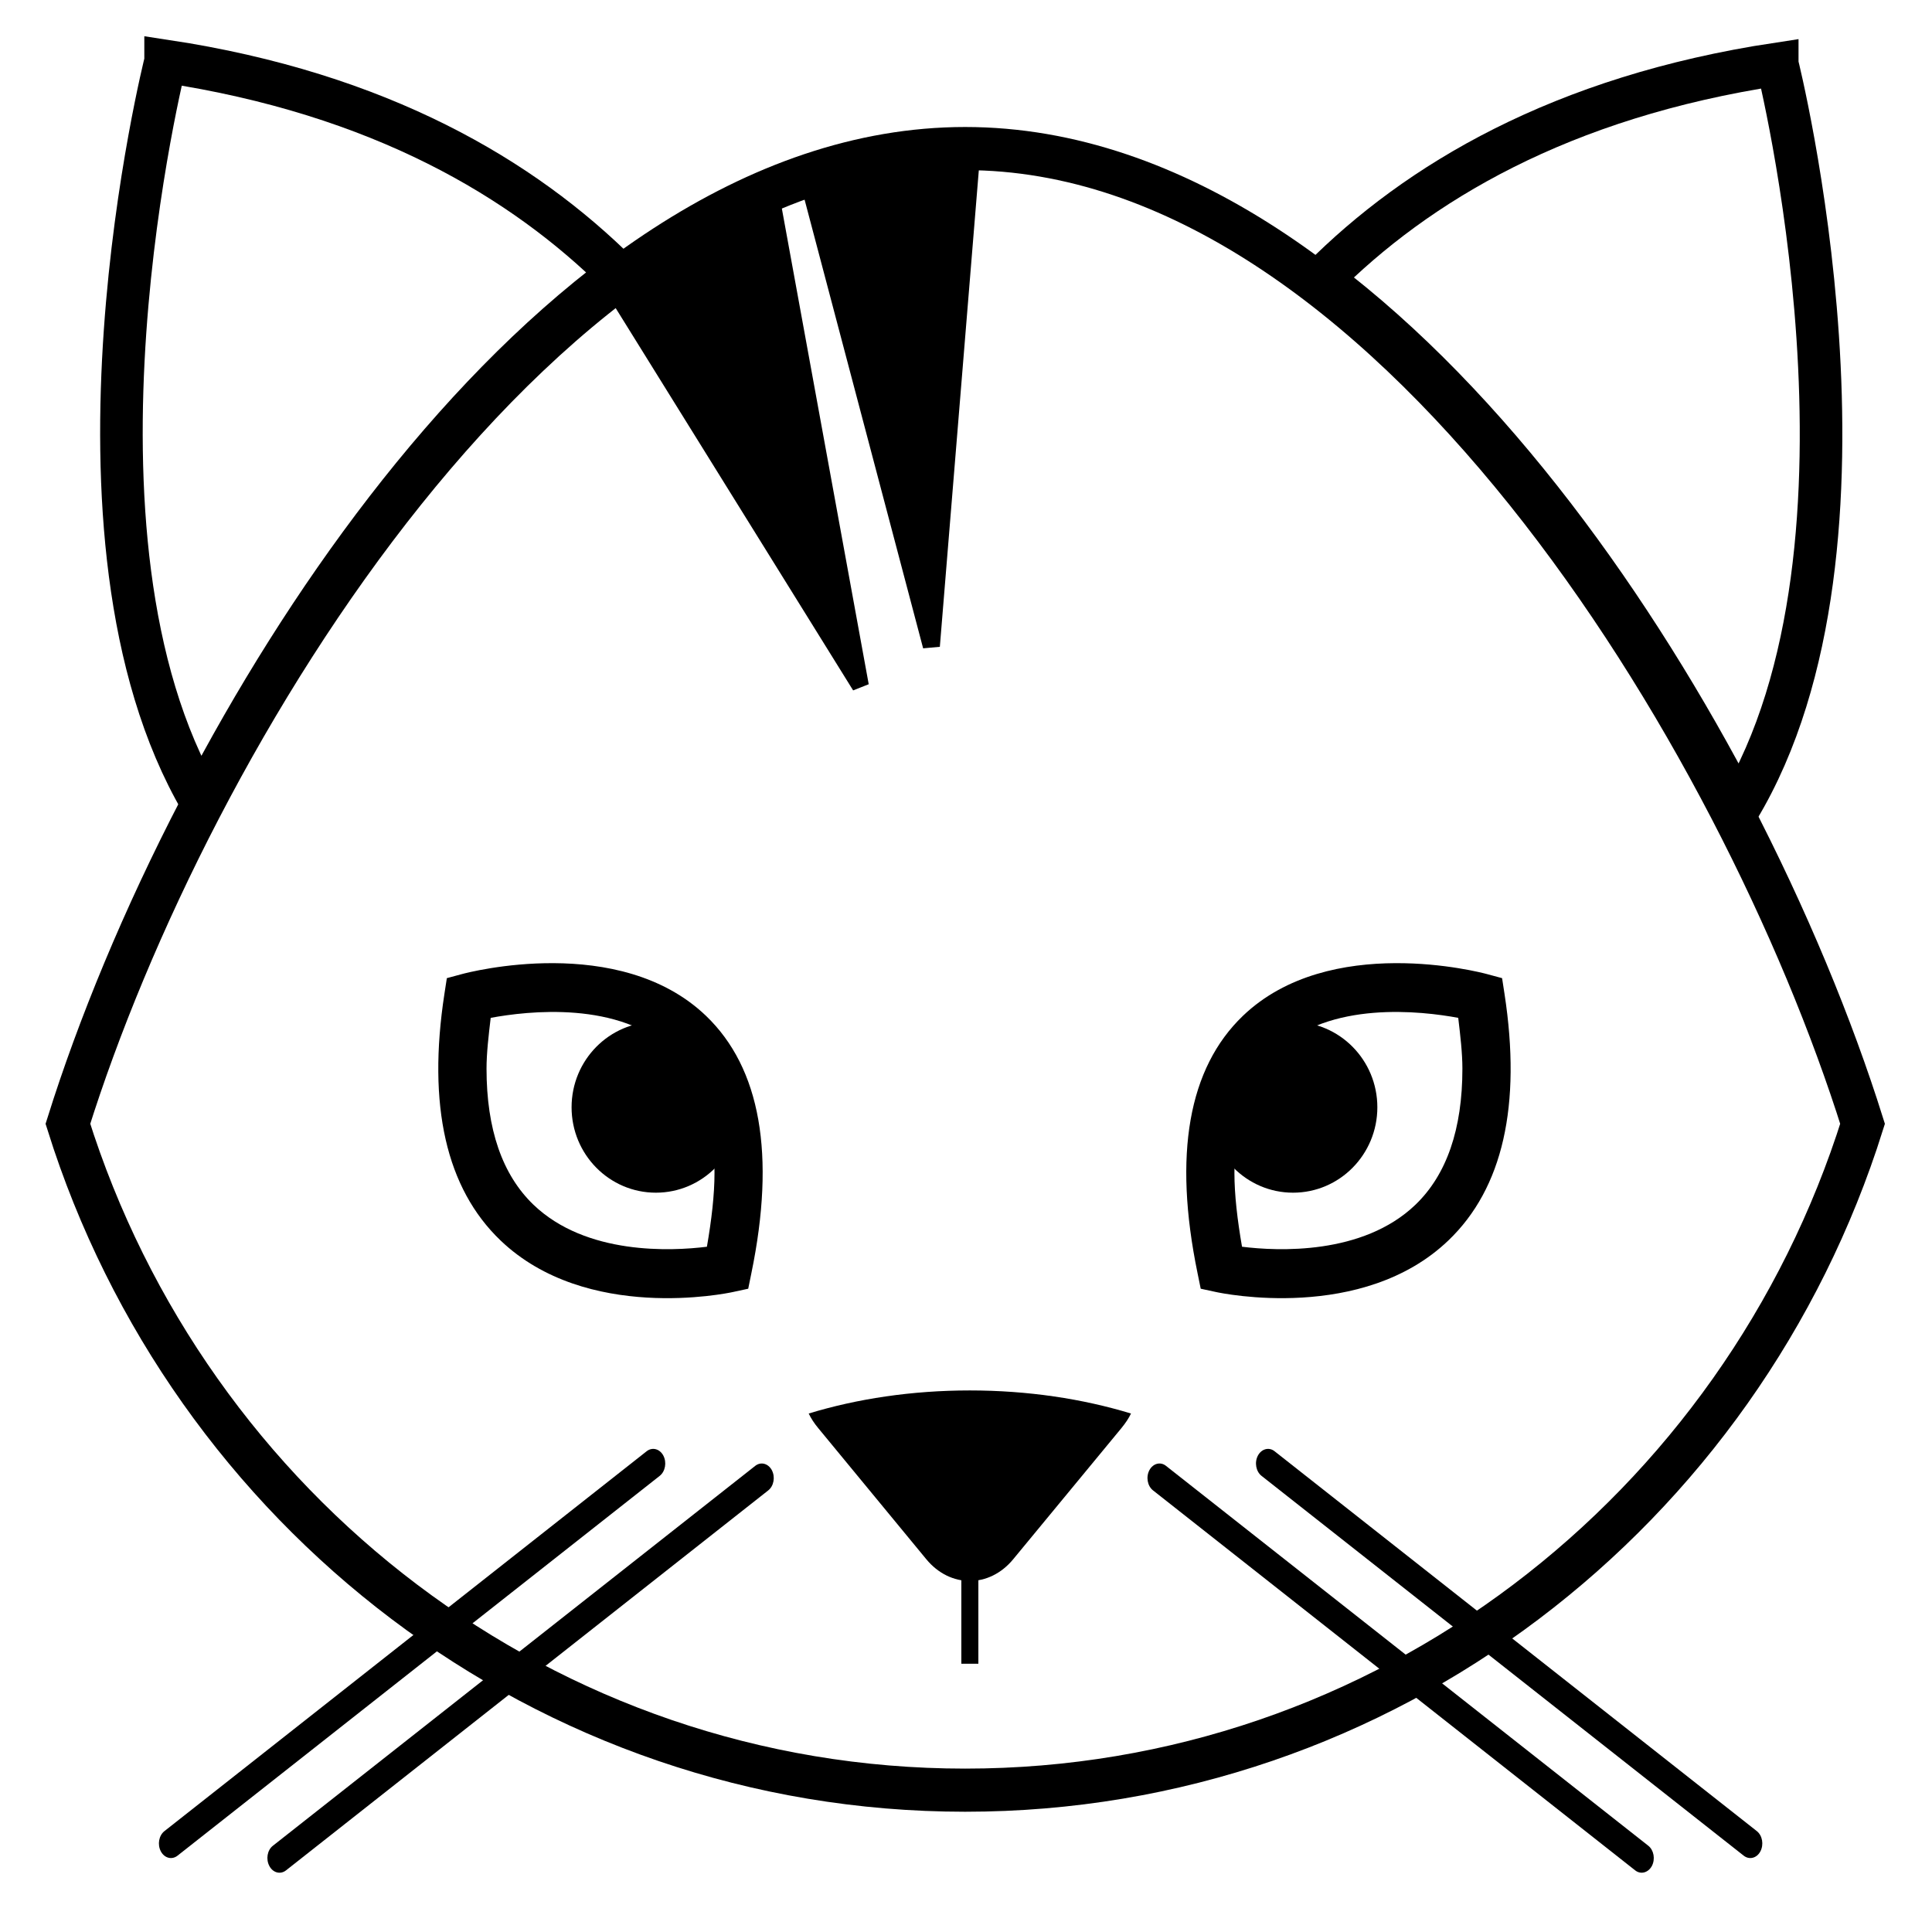
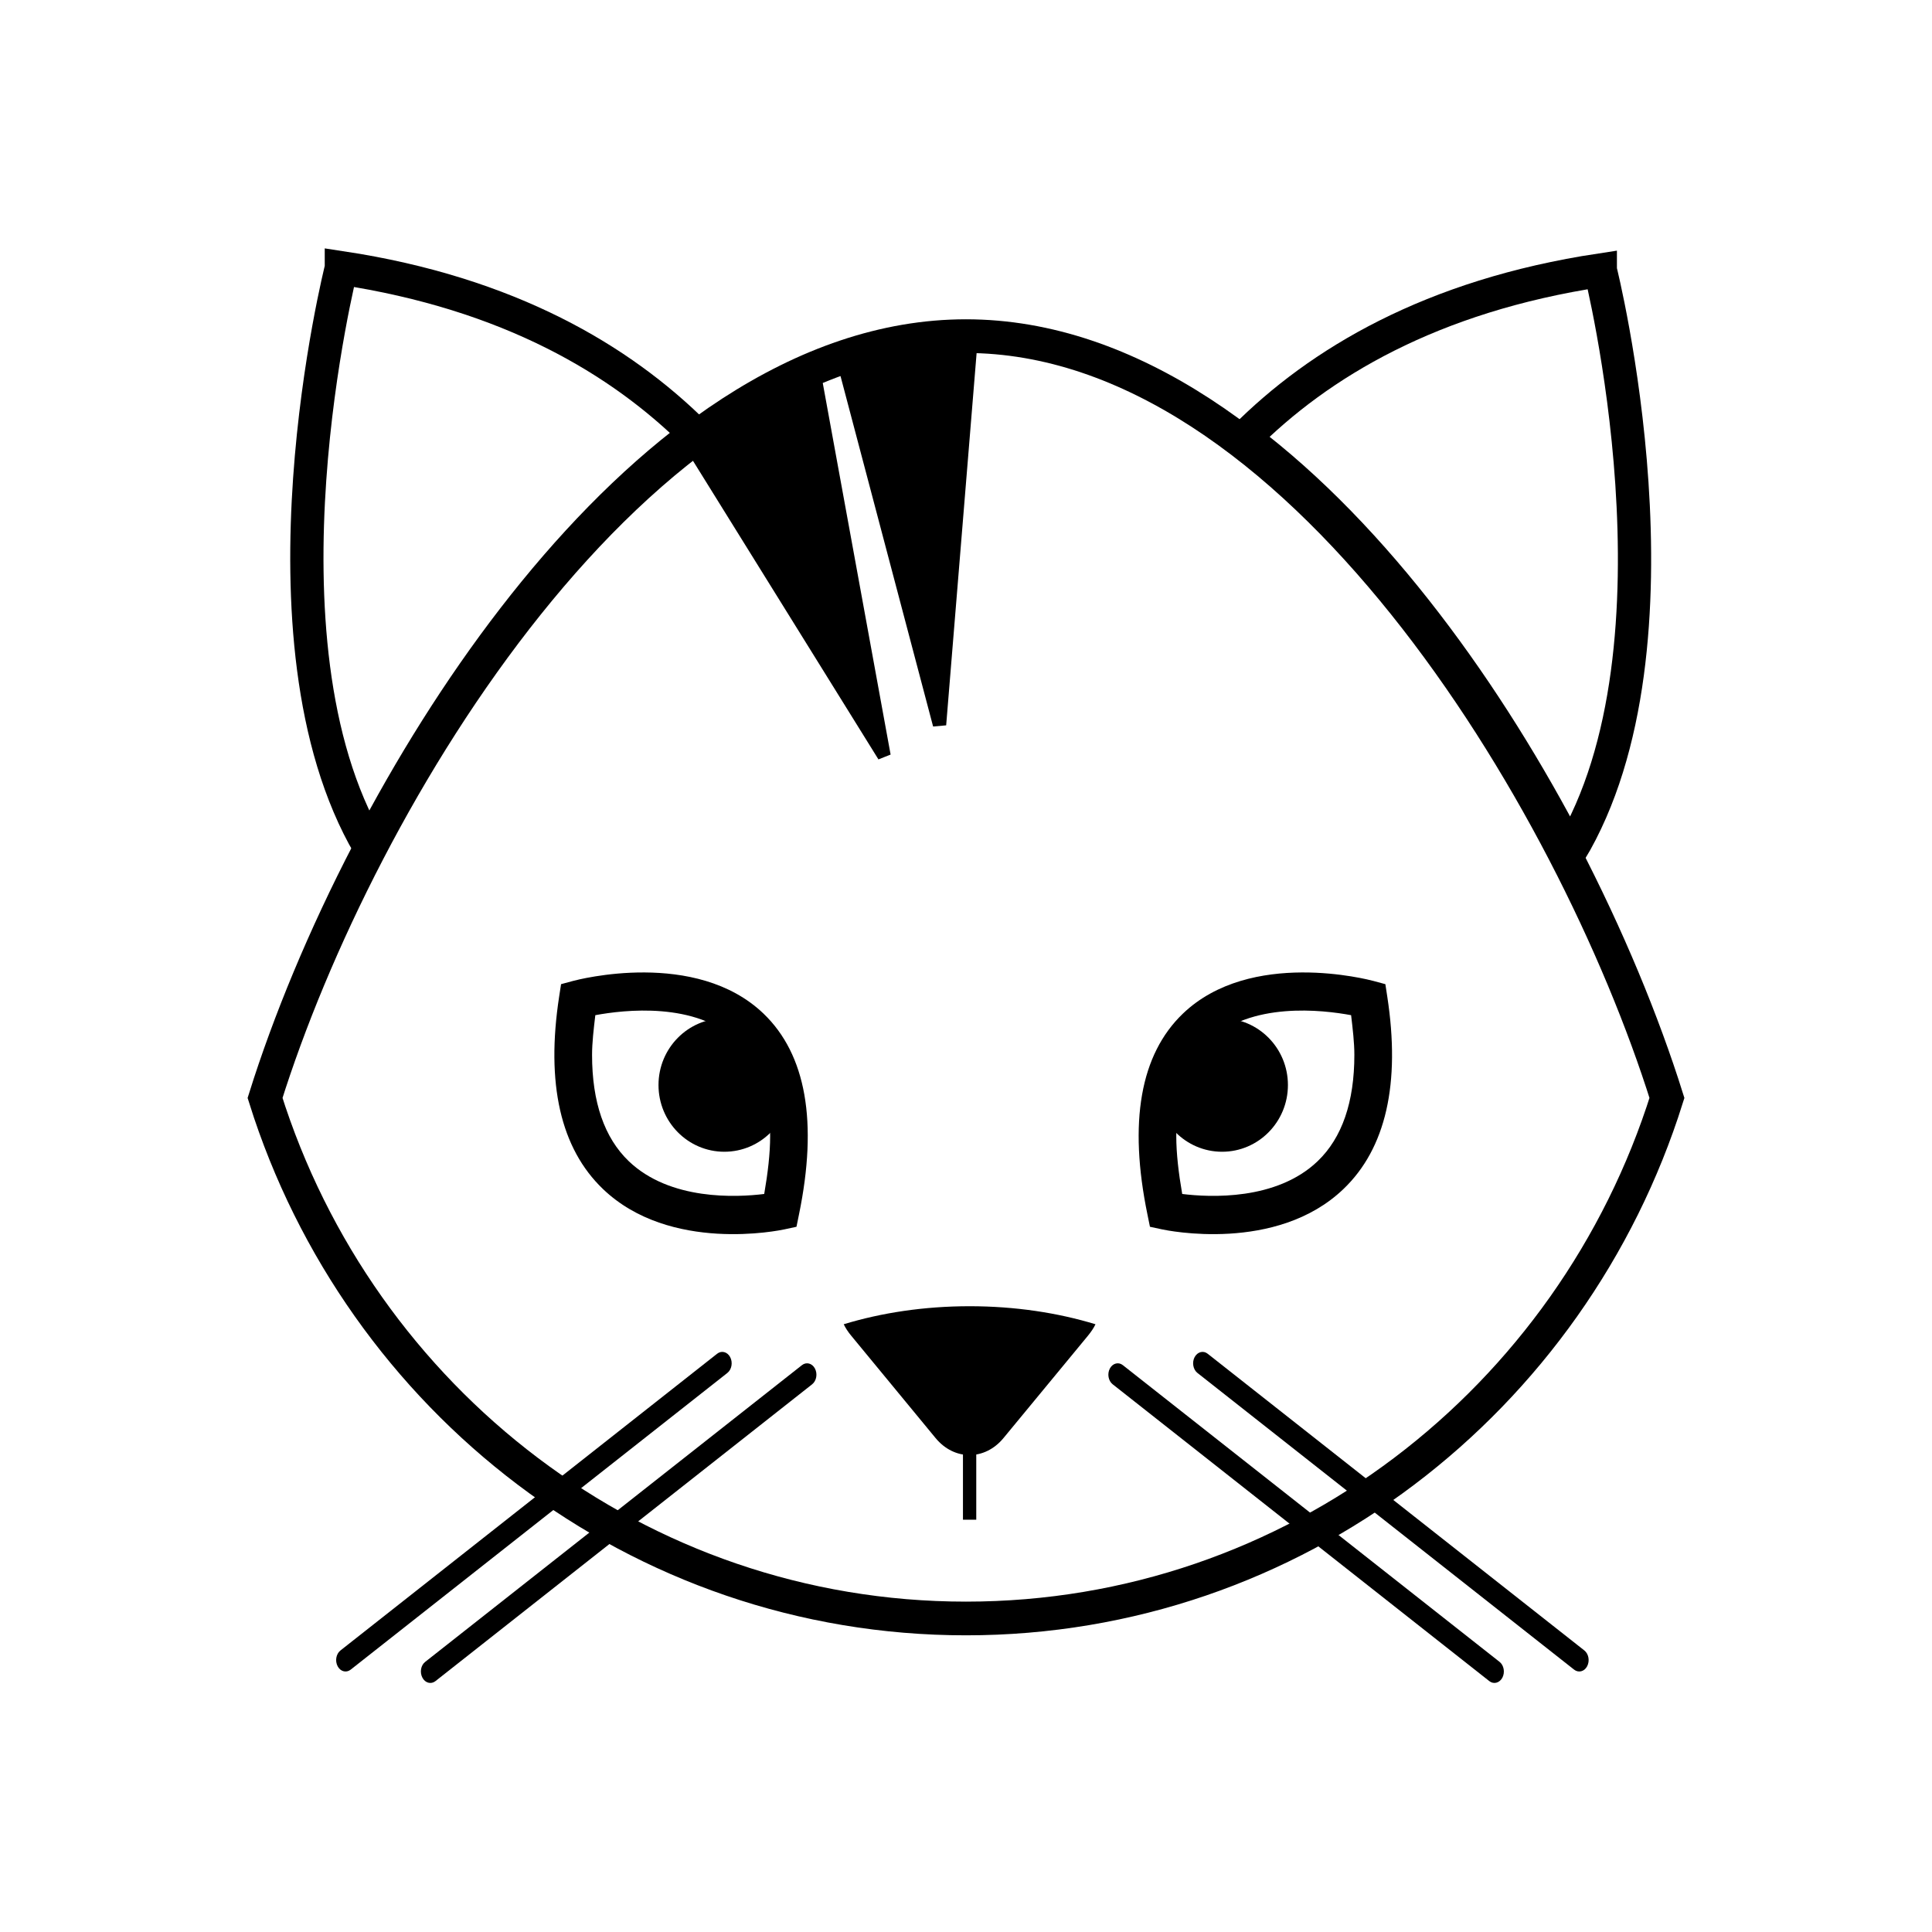
- <svg xmlns="http://www.w3.org/2000/svg" width="200" height="200" id="svg3236" version="1.1">
+ <svg xmlns="http://www.w3.org/2000/svg" width="128" height="128" id="svg3236" version="1.1">
  <defs id="defs3238" />
  <g id="layer1" transform="translate(0,-852.3622)">
-     <g id="g3066" transform="matrix(1.762523,0,0,1.785916,-20.19286,-694.2116)">
-       <path style="fill:none;stroke:#000000;stroke-width:2.5;stroke-miterlimit:4;stroke-opacity:1;stroke-dasharray:none" d="m 21.183,869.535 c 0,0 -7.05,27.488 2.094,42.906 6.141,-11.622 14.633,-23.255 24.531,-30.563 -5.626,-5.523 -14.019,-10.46 -26.625,-12.344 z" id="path4329-5" />
-       <path style="fill:none;stroke:#000000;stroke-width:2.5;stroke-miterlimit:4;stroke-opacity:1;stroke-dasharray:none" d="m 115.841,869.702 c -12.71,1.9 -21.156,6.89 -26.781,12.469 9.902,7.367 18.381,19.047 24.5,30.688 9.378,-15.368 2.281,-43.156 2.281,-43.156 z" id="path4336-9" />
+     <g id="g3066" transform="matrix(0.8811469,0,0,0.8928419,3.951158,93.75705)">
+       <path style="fill:none;stroke:#000000;stroke-width:2.5;stroke-miterlimit:4;stroke-dasharray:none;stroke-opacity:1" d="m 21.183,869.535 c 0,0 -7.05,27.488 2.094,42.906 6.141,-11.622 14.633,-23.255 24.531,-30.563 -5.626,-5.523 -14.019,-10.46 -26.625,-12.344 z" id="path4329-5" />
+       <path style="fill:none;stroke:#000000;stroke-width:2.5;stroke-miterlimit:4;stroke-dasharray:none;stroke-opacity:1" d="m 115.841,869.702 c -12.71,1.9 -21.156,6.89 -26.781,12.469 9.902,7.367 18.381,19.047 24.5,30.688 9.378,-15.368 2.281,-43.156 2.281,-43.156 z" id="path4336-9" />
      <path style="fill:#000000;fill-opacity:1;stroke:#000000;stroke-opacity:1" id="path4410-4" d="m 51.942,880.05 c -1.612,0.896 -4.306,2.883 -4.306,2.883 l 14.352,22.803 -5.195,-28.079 c 0,0 -3.121,1.432 -4.851,2.393 z" />
      <path style="fill:#000000;stroke:#000000" id="path4417-0" d="m 64.433,875.59 c -2.844,0.308 -5.42,1.153 -5.42,1.153 l 7.146,26.691 2.311,-27.884 c -0.001,10e-4 -1.193,-0.267 -4.037,0.04 z" />
-       <path style="fill:none;stroke:#000000;stroke-width:2.5;stroke-miterlimit:4;stroke-opacity:1;stroke-dasharray:none" id="path4347-1" d="m 68.145,969.75 c 24.684,0 45.582,-16.227 52.707,-38.625 -7.125,-22.405 -28.023,-56.53 -52.707,-56.53 -24.677,0 -45.579,34.125 -52.7,56.53 7.121,22.399 28.023,38.625 52.7,38.625 z" />
+       <path style="fill:none;stroke:#000000;stroke-width:2.5;stroke-miterlimit:4;stroke-dasharray:none;stroke-opacity:1" id="path4347-1" d="m 68.145,969.75 c 24.684,0 45.582,-16.227 52.707,-38.625 -7.125,-22.405 -28.023,-56.53 -52.707,-56.53 -24.677,0 -45.579,34.125 -52.7,56.53 7.121,22.399 28.023,38.625 52.7,38.625 z" />
      <g transform="translate(4.416663,858.4875)" id="g4437-9" style="fill:#000000">
-         <path style="fill:#000000" id="path4439-4" d="m 61.447,97.878 c 1.404,1.677 3.7,1.677 5.101,0 L 72.9,90.282 c 0.246,-0.298 0.438,-0.579 0.568,-0.852 -2.842,-0.854 -6.055,-1.338 -9.464,-1.338 -3.409,0 -6.628,0.484 -9.466,1.338 0.133,0.272 0.315,0.558 0.565,0.852 l 6.344,7.596 z" />
+         <path style="fill:#000000" id="path4439-4" d="m 61.447,97.878 c 1.404,1.677 3.7,1.677 5.101,0 L 72.9,90.282 c 0.246,-0.298 0.438,-0.579 0.568,-0.852 -2.842,-0.854 -6.055,-1.338 -9.464,-1.338 -3.409,0 -6.628,0.484 -9.466,1.338 0.133,0.272 0.315,0.558 0.565,0.852 z" />
      </g>
      <line style="fill:#000000;stroke:#000000" id="line4403-8" y2="962.421" x2="68.42" y1="954.256" x1="68.42" />
      <g transform="translate(3.878703,858.0599)" id="g4349-8" style="fill:#000000">
        <g id="g4351-2" style="fill:#000000">
          <g id="g4353-4" style="fill:#000000">
            <line style="fill:#000000" id="line4355-5" y2="114.775" x2="17.62" y1="92.757" x1="45.942" />
            <linearGradient y2="103.766" x2="46.651" y1="103.766" x1="16.911" gradientUnits="userSpaceOnUse" id="SVGID_4_-5">
              <stop id="stop4358-1" style="stop-color:#EC008C" offset="0" />
              <stop id="stop4360-7" style="stop-color:#C4008C" offset="1" />
            </linearGradient>
            <path style="fill:#000000" id="path4362-1" d="m 45.558,92.045 -28.323,22.019 c -0.328,0.258 -0.423,0.778 -0.208,1.176 0.213,0.392 0.65,0.502 0.978,0.246 L 46.327,93.47 c 0.329,-0.256 0.423,-0.783 0.209,-1.178 -0.212,-0.391 -0.651,-0.502 -0.978,-0.247 z" />
          </g>
          <g id="g4364-1" style="fill:#000000">
            <line style="fill:#000000" id="line4366-5" y2="115.626" x2="23.992" y1="93.603" x1="52.318" />
            <linearGradient y2="104.614" x2="53.023" y1="104.614" x1="23.283" gradientUnits="userSpaceOnUse" id="SVGID_5_-2">
              <stop id="stop4369-7" style="stop-color:#EC008C" offset="0" />
              <stop id="stop4371-6" style="stop-color:#C4008C" offset="1" />
            </linearGradient>
            <path style="fill:#000000" id="path4373-1" d="m 51.93,92.896 -28.325,22.016 c -0.329,0.253 -0.42,0.779 -0.206,1.174 0.211,0.395 0.651,0.506 0.978,0.253 L 52.701,94.313 c 0.328,-0.255 0.422,-0.779 0.208,-1.176 -0.215,-0.39 -0.65,-0.501 -0.979,-0.241 z" />
          </g>
        </g>
        <g id="g4375-4" style="fill:#000000">
          <g id="g4377-2" style="fill:#000000">
            <line style="fill:#000000" id="line4379-3" y2="114.775" x2="110.378" y1="92.757" x1="82.056" />
            <linearGradient y2="103.766" x2="111.086" y1="103.766" x1="81.347" gradientUnits="userSpaceOnUse" id="SVGID_6_-2">
              <stop id="stop4382-2" style="stop-color:#EC008C" offset="0" />
              <stop id="stop4384-1" style="stop-color:#C4008C" offset="1" />
            </linearGradient>
            <path style="fill:#000000" id="path4386-6" d="m 82.44,92.045 28.324,22.019 c 0.327,0.258 0.42,0.778 0.207,1.176 -0.211,0.392 -0.65,0.502 -0.979,0.246 L 81.671,93.47 c -0.328,-0.256 -0.424,-0.783 -0.209,-1.178 0.215,-0.391 0.654,-0.502 0.978,-0.247 z" />
          </g>
          <g id="g4388-8" style="fill:#000000">
            <line style="fill:#000000" id="line4390-5" y2="115.626" x2="104.005" y1="93.603" x1="75.683" />
            <linearGradient y2="104.613" x2="104.712" y1="104.613" x1="74.974" gradientUnits="userSpaceOnUse" id="SVGID_7_-7">
              <stop id="stop4393-6" style="stop-color:#EC008C" offset="0" />
              <stop id="stop4395-1" style="stop-color:#C4008C" offset="1" />
            </linearGradient>
            <path style="fill:#000000" id="path4397-8" d="m 76.067,92.896 28.323,22.016 c 0.325,0.253 0.42,0.779 0.208,1.174 -0.217,0.392 -0.652,0.506 -0.979,0.253 L 75.298,94.312 c -0.328,-0.255 -0.424,-0.779 -0.209,-1.176 0.215,-0.389 0.654,-0.5 0.978,-0.24 z" />
          </g>
        </g>
      </g>
      <g style="fill:#000000" transform="translate(-30.5499,-35.03055)" id="g4198">
        <path d="m 115.007,959.897 c -3.201,3.031 -4.098,8.048 -2.664,14.915 l 0.186,0.902 0.902,0.192 c 0.348,0.075 8.6,1.777 13.646,-2.991 3.194,-3.016 4.303,-7.825 3.295,-14.293 l -0.142,-0.91 -0.894,-0.238 c -0.371,-0.099 -9.235,-2.392 -14.329,2.423 z m -0.498,9.094 c 0,-3.131 0.816,-5.487 2.439,-7.03 3.137,-2.977 8.566,-2.34 10.706,-1.948 0.123,1.021 0.245,2.044 0.245,2.945 0,3.504 -0.924,6.15 -2.758,7.888 -3.1,2.935 -8.115,2.689 -10.186,2.434 -0.272,-1.548 -0.446,-3.003 -0.446,-4.289 z" id="path4435-9" style="fill:#000000;fill-opacity:1;stroke:#000000;stroke-width:0;stroke-miterlimit:4;stroke-dasharray:none" />
-         <circle d="m 88.21,71.771 c 0,2.734 -2.217,4.951 -4.951,4.951 -2.734,0 -4.951,-2.217 -4.951,-4.951 0,-2.734 2.217,-4.951 4.951,-4.951 2.734,0 4.951,2.217 4.951,4.951 z" transform="translate(34.69362,893.4256)" cx="83.259" cy="71.771" r="4.951" id="circle4431-2" style="fill:#000000" />
+         <circle transform="translate(34.69362,893.4256)" cx="83.259" cy="71.771" r="4.951" id="circle4431-2" style="fill:#000000" />
      </g>
      <g style="fill:#000000" id="g4295-7" transform="matrix(-1,0,0,1,251.4705,872.9457)">
        <path d="m 198.546,51.921 c -3.201,3.031 -4.098,8.048 -2.664,14.915 l 0.186,0.902 0.902,0.192 c 0.348,0.075 8.6,1.777 13.646,-2.991 3.194,-3.016 4.303,-7.825 3.295,-14.293 l -0.142,-0.91 -0.894,-0.238 c -0.371,-0.099 -9.235,-2.392 -14.329,2.423 z m -0.498,9.094 c 0,-3.131 0.816,-5.487 2.439,-7.03 3.137,-2.977 8.566,-2.34 10.706,-1.948 0.123,1.021 0.245,2.044 0.245,2.945 0,3.504 -0.924,6.15 -2.758,7.888 -3.1,2.935 -8.115,2.689 -10.186,2.434 -0.272,-1.548 -0.446,-3.003 -0.446,-4.289 z" id="path4435-9-9" style="fill:#000000;stroke:#000000;stroke-width:0;stroke-miterlimit:4;stroke-dasharray:none" />
-         <circle transform="translate(118.2325,-14.55067)" cx="83.259" cy="71.771" r="4.951" id="circle4431-2-5" style="fill:#000000" d="m 88.21,71.771 c 0,2.734 -2.217,4.951 -4.951,4.951 -2.734,0 -4.951,-2.217 -4.951,-4.951 0,-2.734 2.217,-4.951 4.951,-4.951 2.734,0 4.951,2.217 4.951,4.951 z" />
+         <circle transform="translate(118.2325,-14.55067)" cx="83.259" cy="71.771" r="4.951" id="circle4431-2-5" style="fill:#000000" />
      </g>
    </g>
  </g>
</svg>
